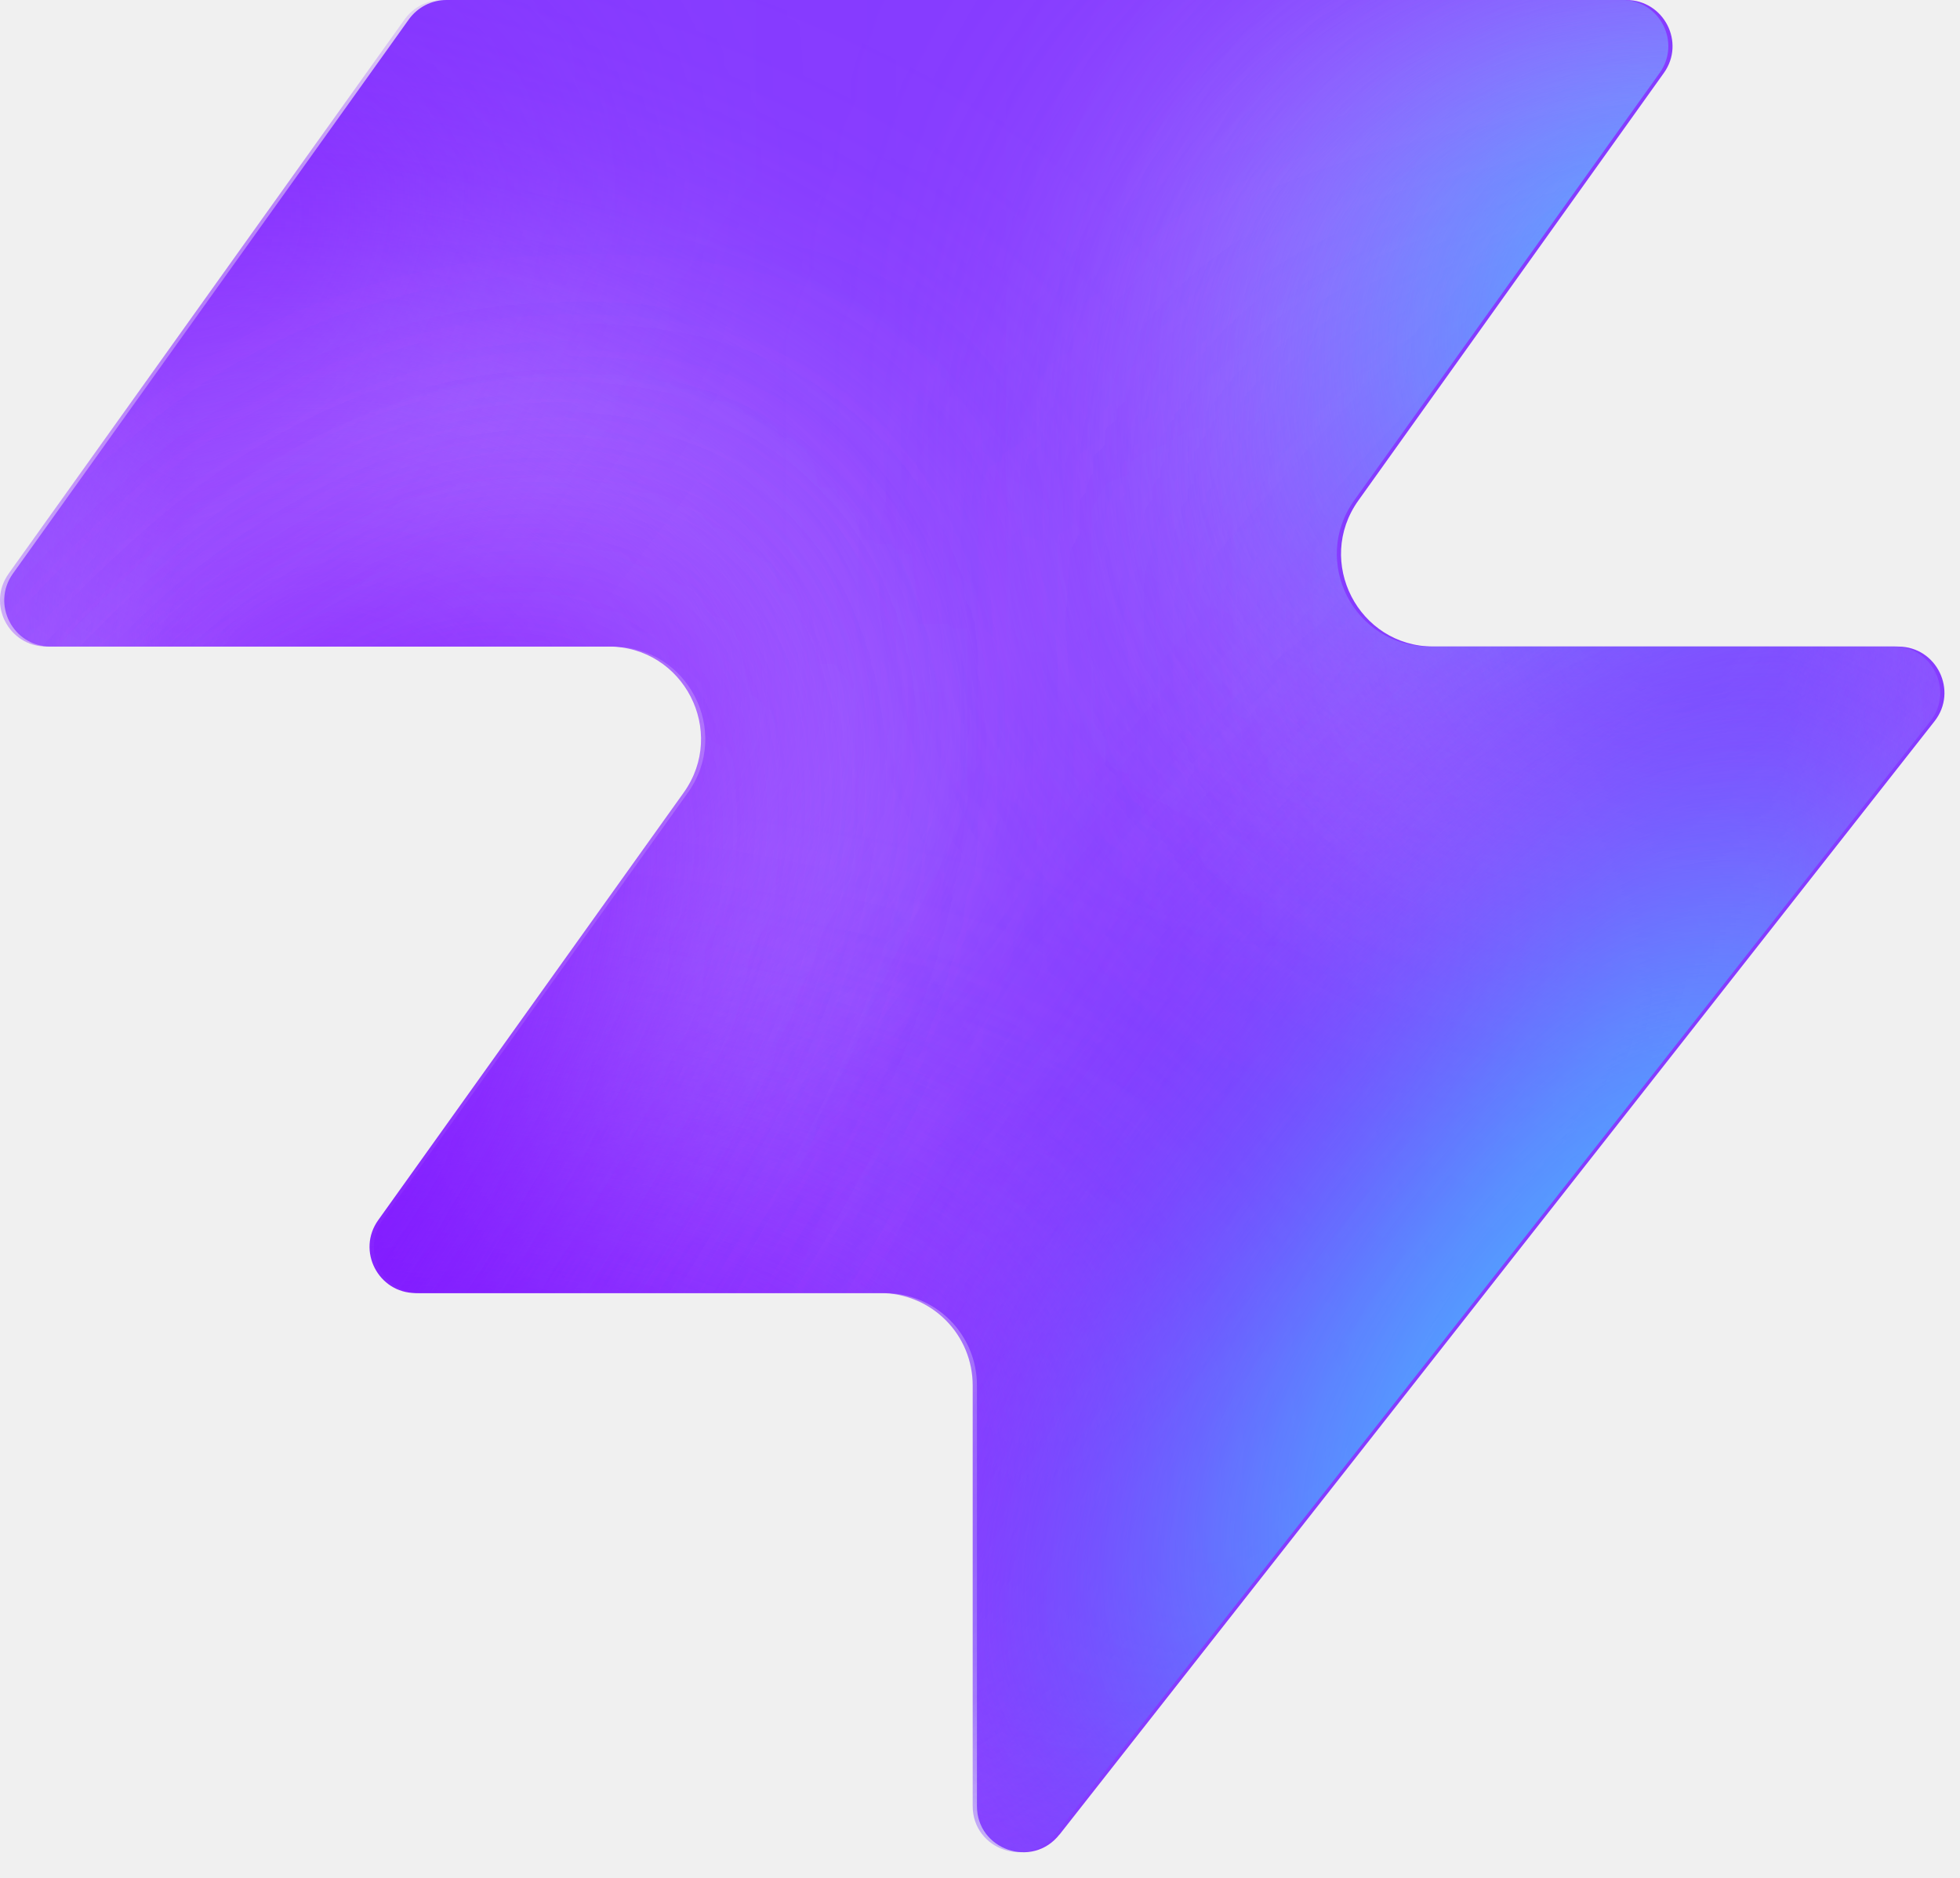
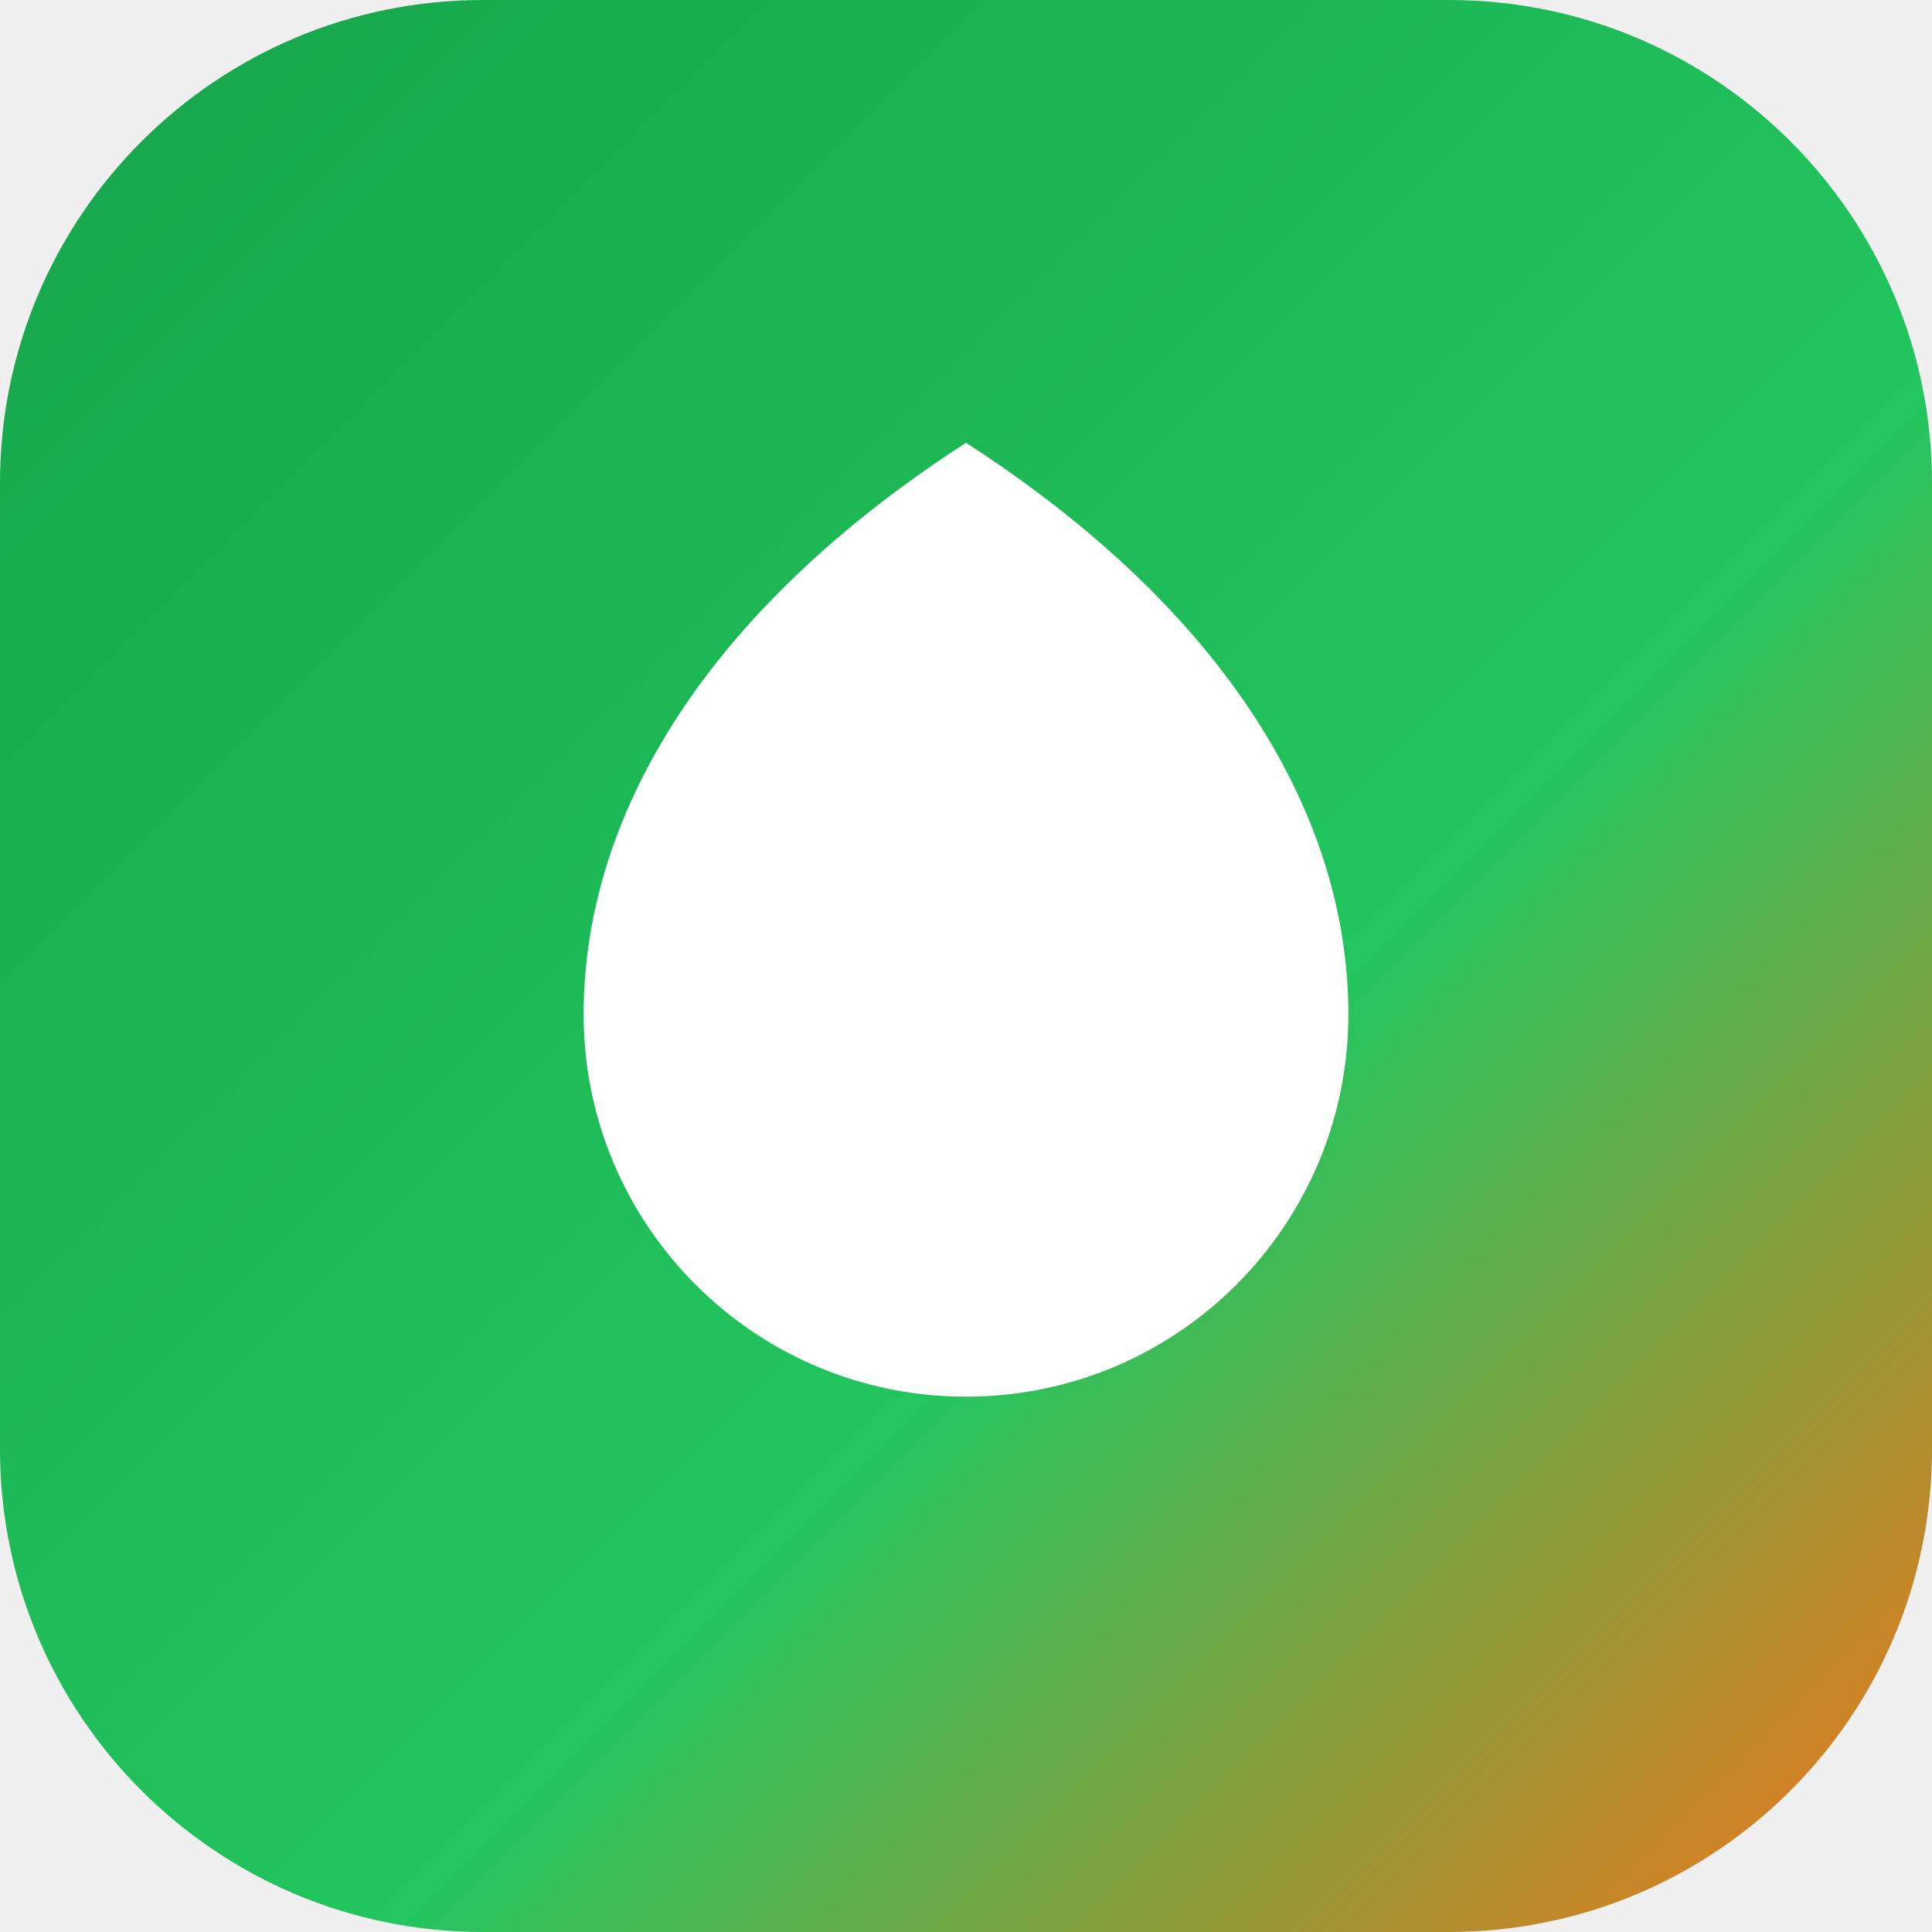
- <svg xmlns="http://www.w3.org/2000/svg" width="48" height="46" fill="none" viewBox="0 0 48 46">
-   <path fill="#863bff" d="M25.946 44.938c-.664.845-2.021.375-2.021-.698V33.937a2.26 2.26 0 0 0-2.262-2.262H10.287c-.92 0-1.456-1.04-.92-1.788l7.48-10.471c1.07-1.497 0-3.578-1.842-3.578H1.237c-.92 0-1.456-1.04-.92-1.788L10.013.474c.214-.297.556-.474.92-.474h28.894c.92 0 1.456 1.04.92 1.788l-7.48 10.471c-1.07 1.498 0 3.579 1.842 3.579h11.377c.943 0 1.473 1.088.89 1.83L25.947 44.94z" style="fill:#863bff;fill:color(display-p3 .525 .23 1);fill-opacity:1" />
-   <mask id="a" width="48" height="46" x="0" y="0" maskUnits="userSpaceOnUse" style="mask-type:alpha">
-     <path fill="#000" d="M25.842 44.938c-.664.844-2.021.375-2.021-.698V33.937a2.26 2.26 0 0 0-2.262-2.262H10.183c-.92 0-1.456-1.04-.92-1.788l7.48-10.471c1.07-1.498 0-3.579-1.842-3.579H1.133c-.92 0-1.456-1.04-.92-1.787L9.91.473c.214-.297.556-.474.92-.474h28.894c.92 0 1.456 1.04.92 1.788l-7.48 10.471c-1.07 1.498 0 3.578 1.842 3.578h11.377c.943 0 1.473 1.088.89 1.832L25.843 44.94z" style="fill:#000;fill-opacity:1" />
-   </mask>
-   <g mask="url(#a)">
-     <g filter="url(#b)">
-       <ellipse cx="5.508" cy="14.704" fill="#ede6ff" rx="5.508" ry="14.704" style="fill:#ede6ff;fill:color(display-p3 .927 .903 1);fill-opacity:1" transform="matrix(.00324 1 1 -.00324 -4.47 31.516)" />
-     </g>
-     <g filter="url(#c)">
-       <ellipse cx="10.399" cy="29.851" fill="#ede6ff" rx="10.399" ry="29.851" style="fill:#ede6ff;fill:color(display-p3 .927 .903 1);fill-opacity:1" transform="matrix(.00324 1 1 -.00324 -39.328 7.883)" />
-     </g>
-     <g filter="url(#d)">
-       <ellipse cx="5.508" cy="30.487" fill="#7e14ff" rx="5.508" ry="30.487" style="fill:#7e14ff;fill:color(display-p3 .492 .077 1);fill-opacity:1" transform="rotate(89.814 -25.913 -14.639)scale(1 -1)" />
-     </g>
-     <g filter="url(#e)">
-       <ellipse cx="5.508" cy="30.599" fill="#7e14ff" rx="5.508" ry="30.599" style="fill:#7e14ff;fill:color(display-p3 .492 .077 1);fill-opacity:1" transform="rotate(89.814 -32.644 -3.334)scale(1 -1)" />
-     </g>
-     <g filter="url(#f)">
-       <ellipse cx="5.508" cy="30.599" fill="#7e14ff" rx="5.508" ry="30.599" style="fill:#7e14ff;fill:color(display-p3 .492 .077 1);fill-opacity:1" transform="matrix(.00324 1 1 -.00324 -34.34 30.47)" />
-     </g>
-     <g filter="url(#g)">
-       <ellipse cx="14.072" cy="22.078" fill="#ede6ff" rx="14.072" ry="22.078" style="fill:#ede6ff;fill:color(display-p3 .927 .903 1);fill-opacity:1" transform="rotate(93.35 24.506 48.493)scale(-1 1)" />
-     </g>
-     <g filter="url(#h)">
-       <ellipse cx="3.47" cy="21.501" fill="#7e14ff" rx="3.47" ry="21.501" style="fill:#7e14ff;fill:color(display-p3 .492 .077 1);fill-opacity:1" transform="rotate(89.009 28.708 47.59)scale(-1 1)" />
-     </g>
-     <g filter="url(#i)">
-       <ellipse cx="3.47" cy="21.501" fill="#7e14ff" rx="3.47" ry="21.501" style="fill:#7e14ff;fill:color(display-p3 .492 .077 1);fill-opacity:1" transform="rotate(89.009 28.708 47.59)scale(-1 1)" />
-     </g>
-     <g filter="url(#j)">
-       <ellipse cx=".387" cy="8.972" fill="#7e14ff" rx="4.407" ry="29.108" style="fill:#7e14ff;fill:color(display-p3 .492 .077 1);fill-opacity:1" transform="rotate(39.51 .387 8.972)" />
-     </g>
-     <g filter="url(#k)">
-       <ellipse cx="47.523" cy="-6.092" fill="#7e14ff" rx="4.407" ry="29.108" style="fill:#7e14ff;fill:color(display-p3 .492 .077 1);fill-opacity:1" transform="rotate(37.892 47.523 -6.092)" />
-     </g>
-     <g filter="url(#l)">
-       <ellipse cx="41.412" cy="6.333" fill="#47bfff" rx="5.971" ry="9.665" style="fill:#47bfff;fill:color(display-p3 .28 .748 1);fill-opacity:1" transform="rotate(37.892 41.412 6.333)" />
-     </g>
-     <g filter="url(#m)">
-       <ellipse cx="-1.879" cy="38.332" fill="#7e14ff" rx="4.407" ry="29.108" style="fill:#7e14ff;fill:color(display-p3 .492 .077 1);fill-opacity:1" transform="rotate(37.892 -1.88 38.332)" />
-     </g>
-     <g filter="url(#n)">
-       <ellipse cx="-1.879" cy="38.332" fill="#7e14ff" rx="4.407" ry="29.108" style="fill:#7e14ff;fill:color(display-p3 .492 .077 1);fill-opacity:1" transform="rotate(37.892 -1.88 38.332)" />
-     </g>
-     <g filter="url(#o)">
-       <ellipse cx="35.651" cy="29.907" fill="#7e14ff" rx="4.407" ry="29.108" style="fill:#7e14ff;fill:color(display-p3 .492 .077 1);fill-opacity:1" transform="rotate(37.892 35.651 29.907)" />
-     </g>
-     <g filter="url(#p)">
-       <ellipse cx="38.418" cy="32.4" fill="#47bfff" rx="5.971" ry="15.297" style="fill:#47bfff;fill:color(display-p3 .28 .748 1);fill-opacity:1" transform="rotate(37.892 38.418 32.4)" />
-     </g>
-   </g>
+ <svg xmlns="http://www.w3.org/2000/svg" viewBox="0 0 48 48">
  <defs>
-     <filter id="b" width="60.045" height="41.654" x="-19.77" y="16.149" color-interpolation-filters="sRGB" filterUnits="userSpaceOnUse">
-       <feFlood flood-opacity="0" result="BackgroundImageFix" />
-       <feBlend in="SourceGraphic" in2="BackgroundImageFix" result="shape" />
-       <feGaussianBlur result="effect1_foregroundBlur_2002_17158" stdDeviation="7.659" />
-     </filter>
-     <filter id="c" width="90.34" height="51.437" x="-54.613" y="-7.533" color-interpolation-filters="sRGB" filterUnits="userSpaceOnUse">
-       <feFlood flood-opacity="0" result="BackgroundImageFix" />
-       <feBlend in="SourceGraphic" in2="BackgroundImageFix" result="shape" />
-       <feGaussianBlur result="effect1_foregroundBlur_2002_17158" stdDeviation="7.659" />
-     </filter>
-     <filter id="d" width="79.355" height="29.4" x="-49.64" y="2.03" color-interpolation-filters="sRGB" filterUnits="userSpaceOnUse">
-       <feFlood flood-opacity="0" result="BackgroundImageFix" />
-       <feBlend in="SourceGraphic" in2="BackgroundImageFix" result="shape" />
-       <feGaussianBlur result="effect1_foregroundBlur_2002_17158" stdDeviation="4.596" />
-     </filter>
-     <filter id="e" width="79.579" height="29.4" x="-45.045" y="20.029" color-interpolation-filters="sRGB" filterUnits="userSpaceOnUse">
-       <feFlood flood-opacity="0" result="BackgroundImageFix" />
-       <feBlend in="SourceGraphic" in2="BackgroundImageFix" result="shape" />
-       <feGaussianBlur result="effect1_foregroundBlur_2002_17158" stdDeviation="4.596" />
-     </filter>
-     <filter id="f" width="79.579" height="29.4" x="-43.513" y="21.178" color-interpolation-filters="sRGB" filterUnits="userSpaceOnUse">
-       <feFlood flood-opacity="0" result="BackgroundImageFix" />
-       <feBlend in="SourceGraphic" in2="BackgroundImageFix" result="shape" />
-       <feGaussianBlur result="effect1_foregroundBlur_2002_17158" stdDeviation="4.596" />
-     </filter>
-     <filter id="g" width="74.749" height="58.852" x="15.756" y="-17.901" color-interpolation-filters="sRGB" filterUnits="userSpaceOnUse">
-       <feFlood flood-opacity="0" result="BackgroundImageFix" />
-       <feBlend in="SourceGraphic" in2="BackgroundImageFix" result="shape" />
-       <feGaussianBlur result="effect1_foregroundBlur_2002_17158" stdDeviation="7.659" />
-     </filter>
-     <filter id="h" width="61.377" height="25.362" x="23.548" y="2.284" color-interpolation-filters="sRGB" filterUnits="userSpaceOnUse">
-       <feFlood flood-opacity="0" result="BackgroundImageFix" />
-       <feBlend in="SourceGraphic" in2="BackgroundImageFix" result="shape" />
-       <feGaussianBlur result="effect1_foregroundBlur_2002_17158" stdDeviation="4.596" />
-     </filter>
-     <filter id="i" width="61.377" height="25.362" x="23.548" y="2.284" color-interpolation-filters="sRGB" filterUnits="userSpaceOnUse">
-       <feFlood flood-opacity="0" result="BackgroundImageFix" />
-       <feBlend in="SourceGraphic" in2="BackgroundImageFix" result="shape" />
-       <feGaussianBlur result="effect1_foregroundBlur_2002_17158" stdDeviation="4.596" />
-     </filter>
-     <filter id="j" width="56.045" height="63.649" x="-27.636" y="-22.853" color-interpolation-filters="sRGB" filterUnits="userSpaceOnUse">
-       <feFlood flood-opacity="0" result="BackgroundImageFix" />
-       <feBlend in="SourceGraphic" in2="BackgroundImageFix" result="shape" />
-       <feGaussianBlur result="effect1_foregroundBlur_2002_17158" stdDeviation="4.596" />
-     </filter>
-     <filter id="k" width="54.814" height="64.646" x="20.116" y="-38.415" color-interpolation-filters="sRGB" filterUnits="userSpaceOnUse">
-       <feFlood flood-opacity="0" result="BackgroundImageFix" />
-       <feBlend in="SourceGraphic" in2="BackgroundImageFix" result="shape" />
-       <feGaussianBlur result="effect1_foregroundBlur_2002_17158" stdDeviation="4.596" />
-     </filter>
-     <filter id="l" width="33.541" height="35.313" x="24.641" y="-11.323" color-interpolation-filters="sRGB" filterUnits="userSpaceOnUse">
-       <feFlood flood-opacity="0" result="BackgroundImageFix" />
-       <feBlend in="SourceGraphic" in2="BackgroundImageFix" result="shape" />
-       <feGaussianBlur result="effect1_foregroundBlur_2002_17158" stdDeviation="4.596" />
-     </filter>
-     <filter id="m" width="54.814" height="64.646" x="-29.286" y="6.009" color-interpolation-filters="sRGB" filterUnits="userSpaceOnUse">
-       <feFlood flood-opacity="0" result="BackgroundImageFix" />
-       <feBlend in="SourceGraphic" in2="BackgroundImageFix" result="shape" />
-       <feGaussianBlur result="effect1_foregroundBlur_2002_17158" stdDeviation="4.596" />
-     </filter>
-     <filter id="n" width="54.814" height="64.646" x="-29.286" y="6.009" color-interpolation-filters="sRGB" filterUnits="userSpaceOnUse">
-       <feFlood flood-opacity="0" result="BackgroundImageFix" />
-       <feBlend in="SourceGraphic" in2="BackgroundImageFix" result="shape" />
-       <feGaussianBlur result="effect1_foregroundBlur_2002_17158" stdDeviation="4.596" />
-     </filter>
-     <filter id="o" width="54.814" height="64.646" x="8.244" y="-2.416" color-interpolation-filters="sRGB" filterUnits="userSpaceOnUse">
-       <feFlood flood-opacity="0" result="BackgroundImageFix" />
-       <feBlend in="SourceGraphic" in2="BackgroundImageFix" result="shape" />
-       <feGaussianBlur result="effect1_foregroundBlur_2002_17158" stdDeviation="4.596" />
-     </filter>
-     <filter id="p" width="39.409" height="43.623" x="18.713" y="10.588" color-interpolation-filters="sRGB" filterUnits="userSpaceOnUse">
-       <feFlood flood-opacity="0" result="BackgroundImageFix" />
-       <feBlend in="SourceGraphic" in2="BackgroundImageFix" result="shape" />
-       <feGaussianBlur result="effect1_foregroundBlur_2002_17158" stdDeviation="4.596" />
-     </filter>
+     <linearGradient id="g" x1="0" y1="0" x2="1" y2="1">
+       <stop offset="0%" stop-color="#16a34a" />
+       <stop offset="60%" stop-color="#22c55e" />
+       <stop offset="100%" stop-color="#f97316" />
+     </linearGradient>
  </defs>
+   <rect width="48" height="48" rx="12" fill="url(#g)" />
+   <path d="M24 11c-6.5 4.2-9.5 9.3-9.5 14.2a9.5 9.5 0 0 0 19 0c0-4.9-3-10-9.5-14.2z" fill="#ffffff" />
</svg>
